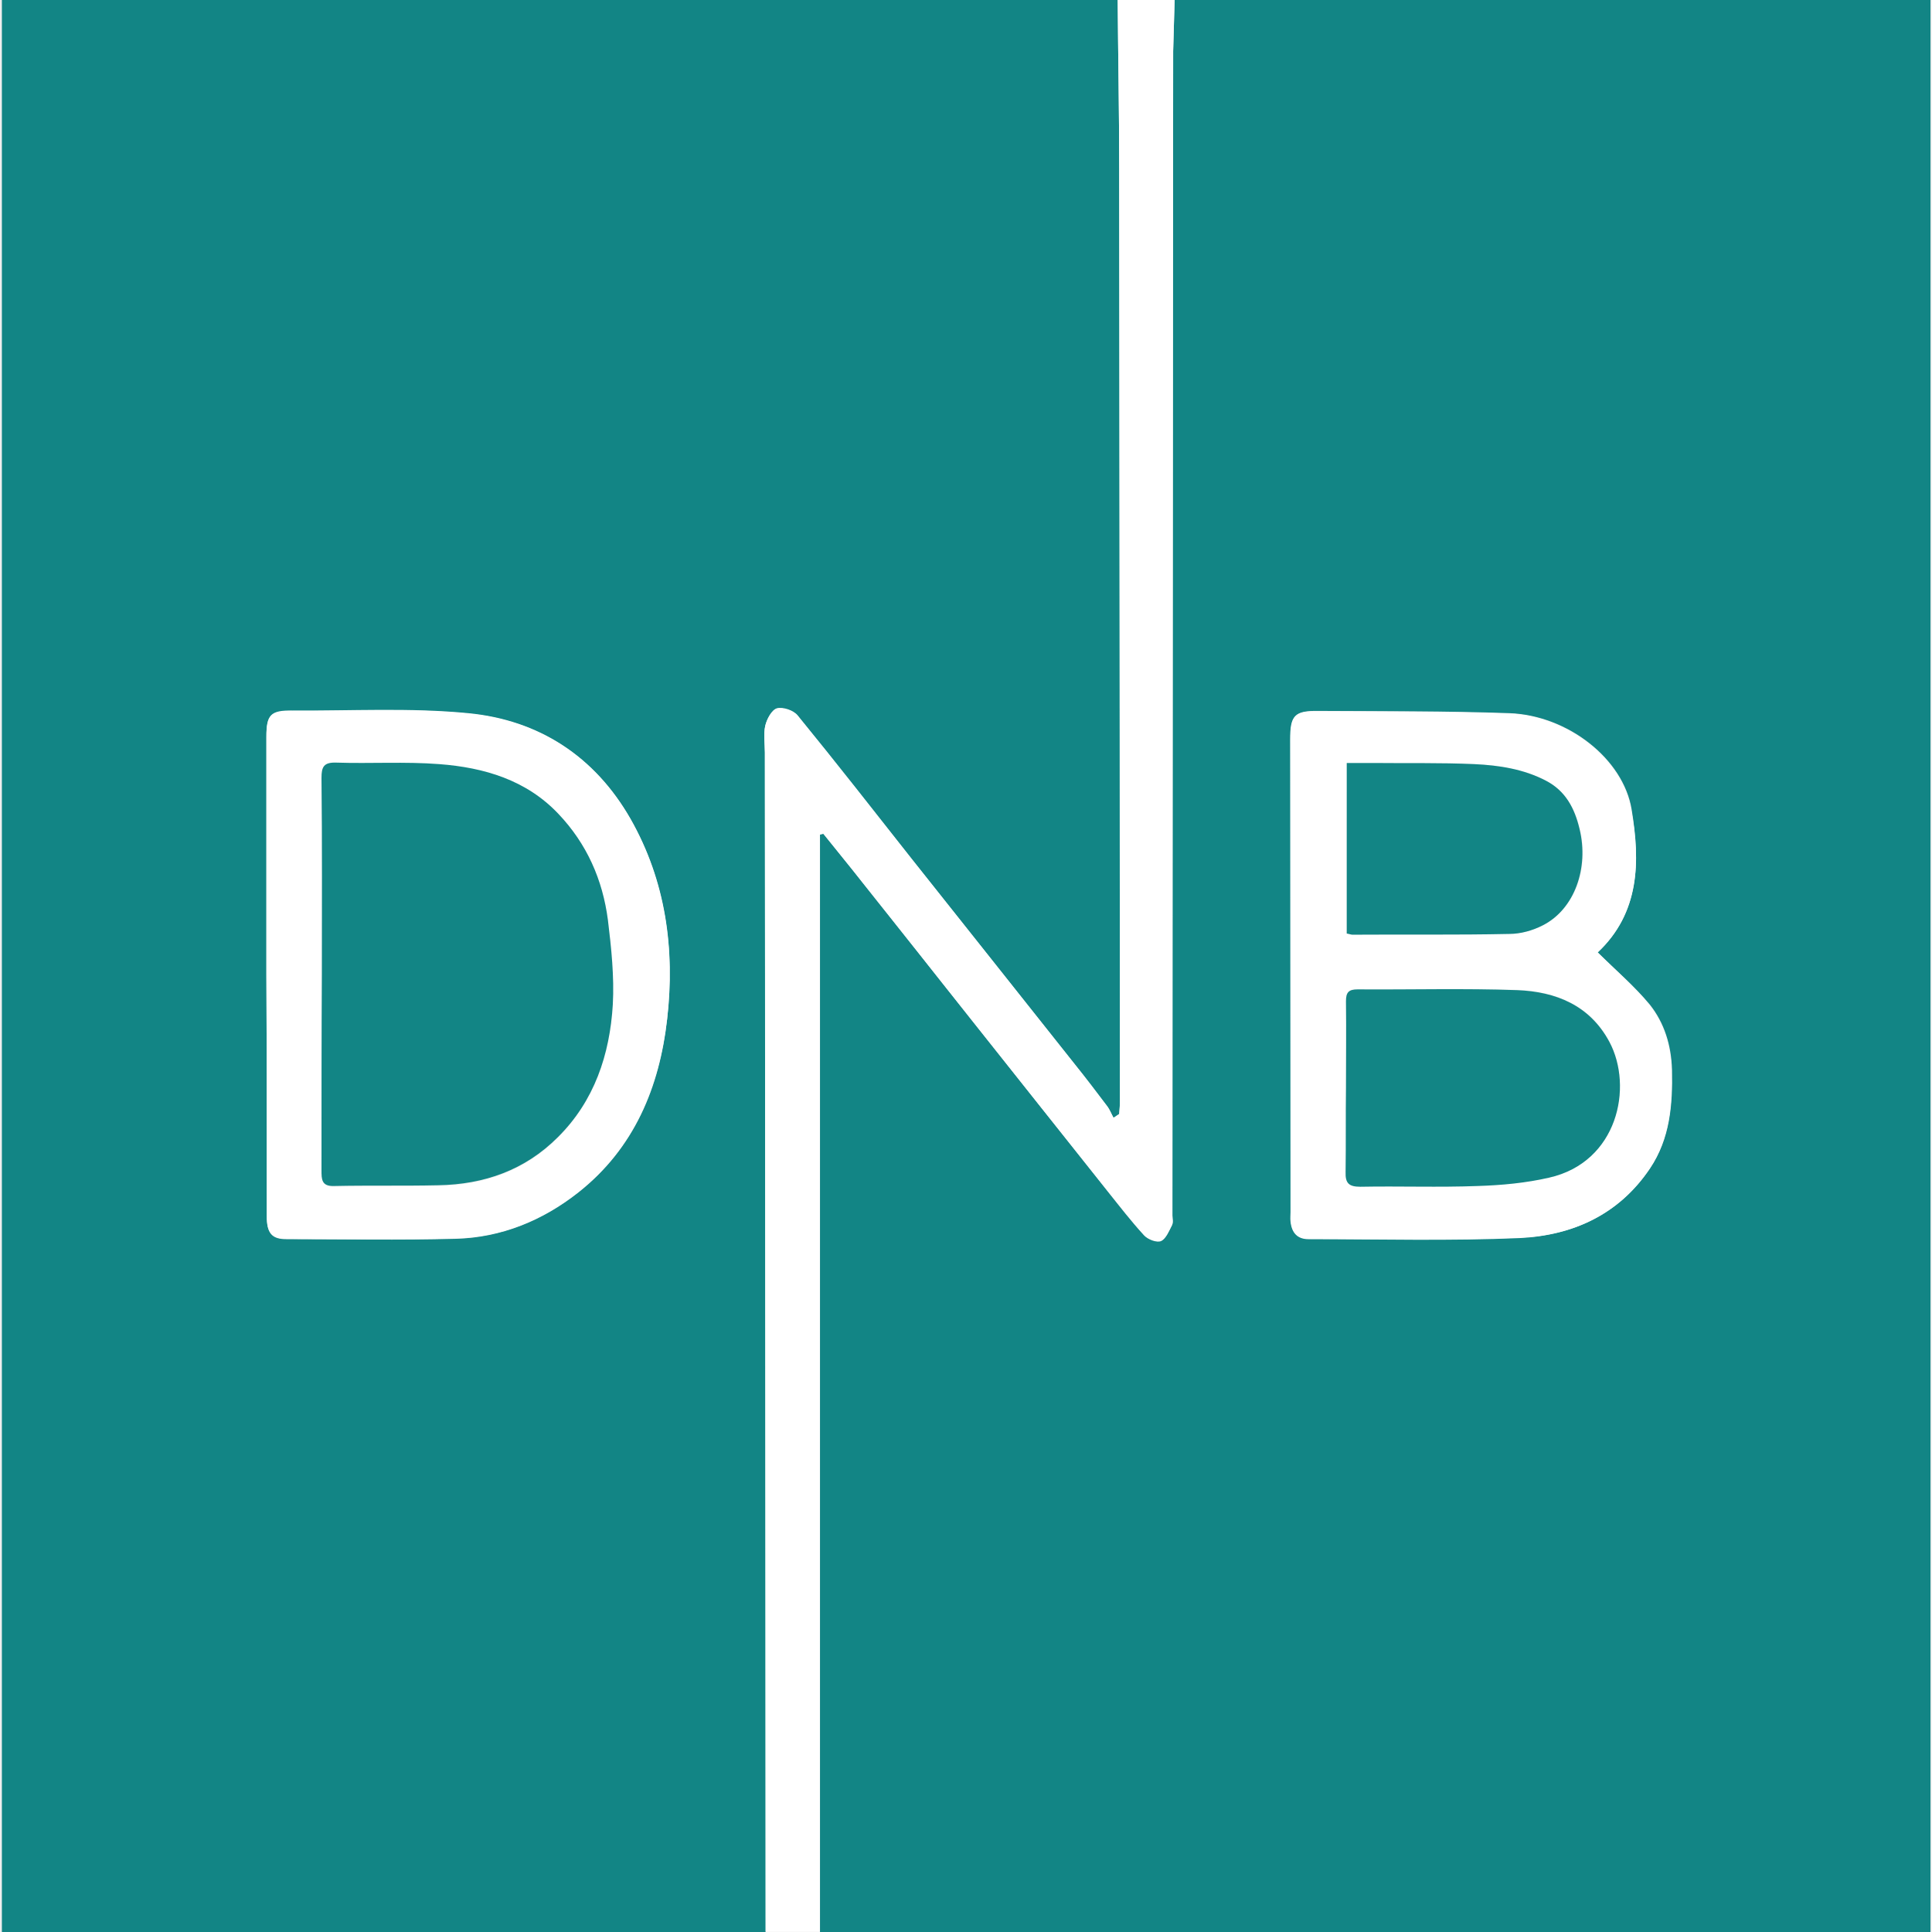
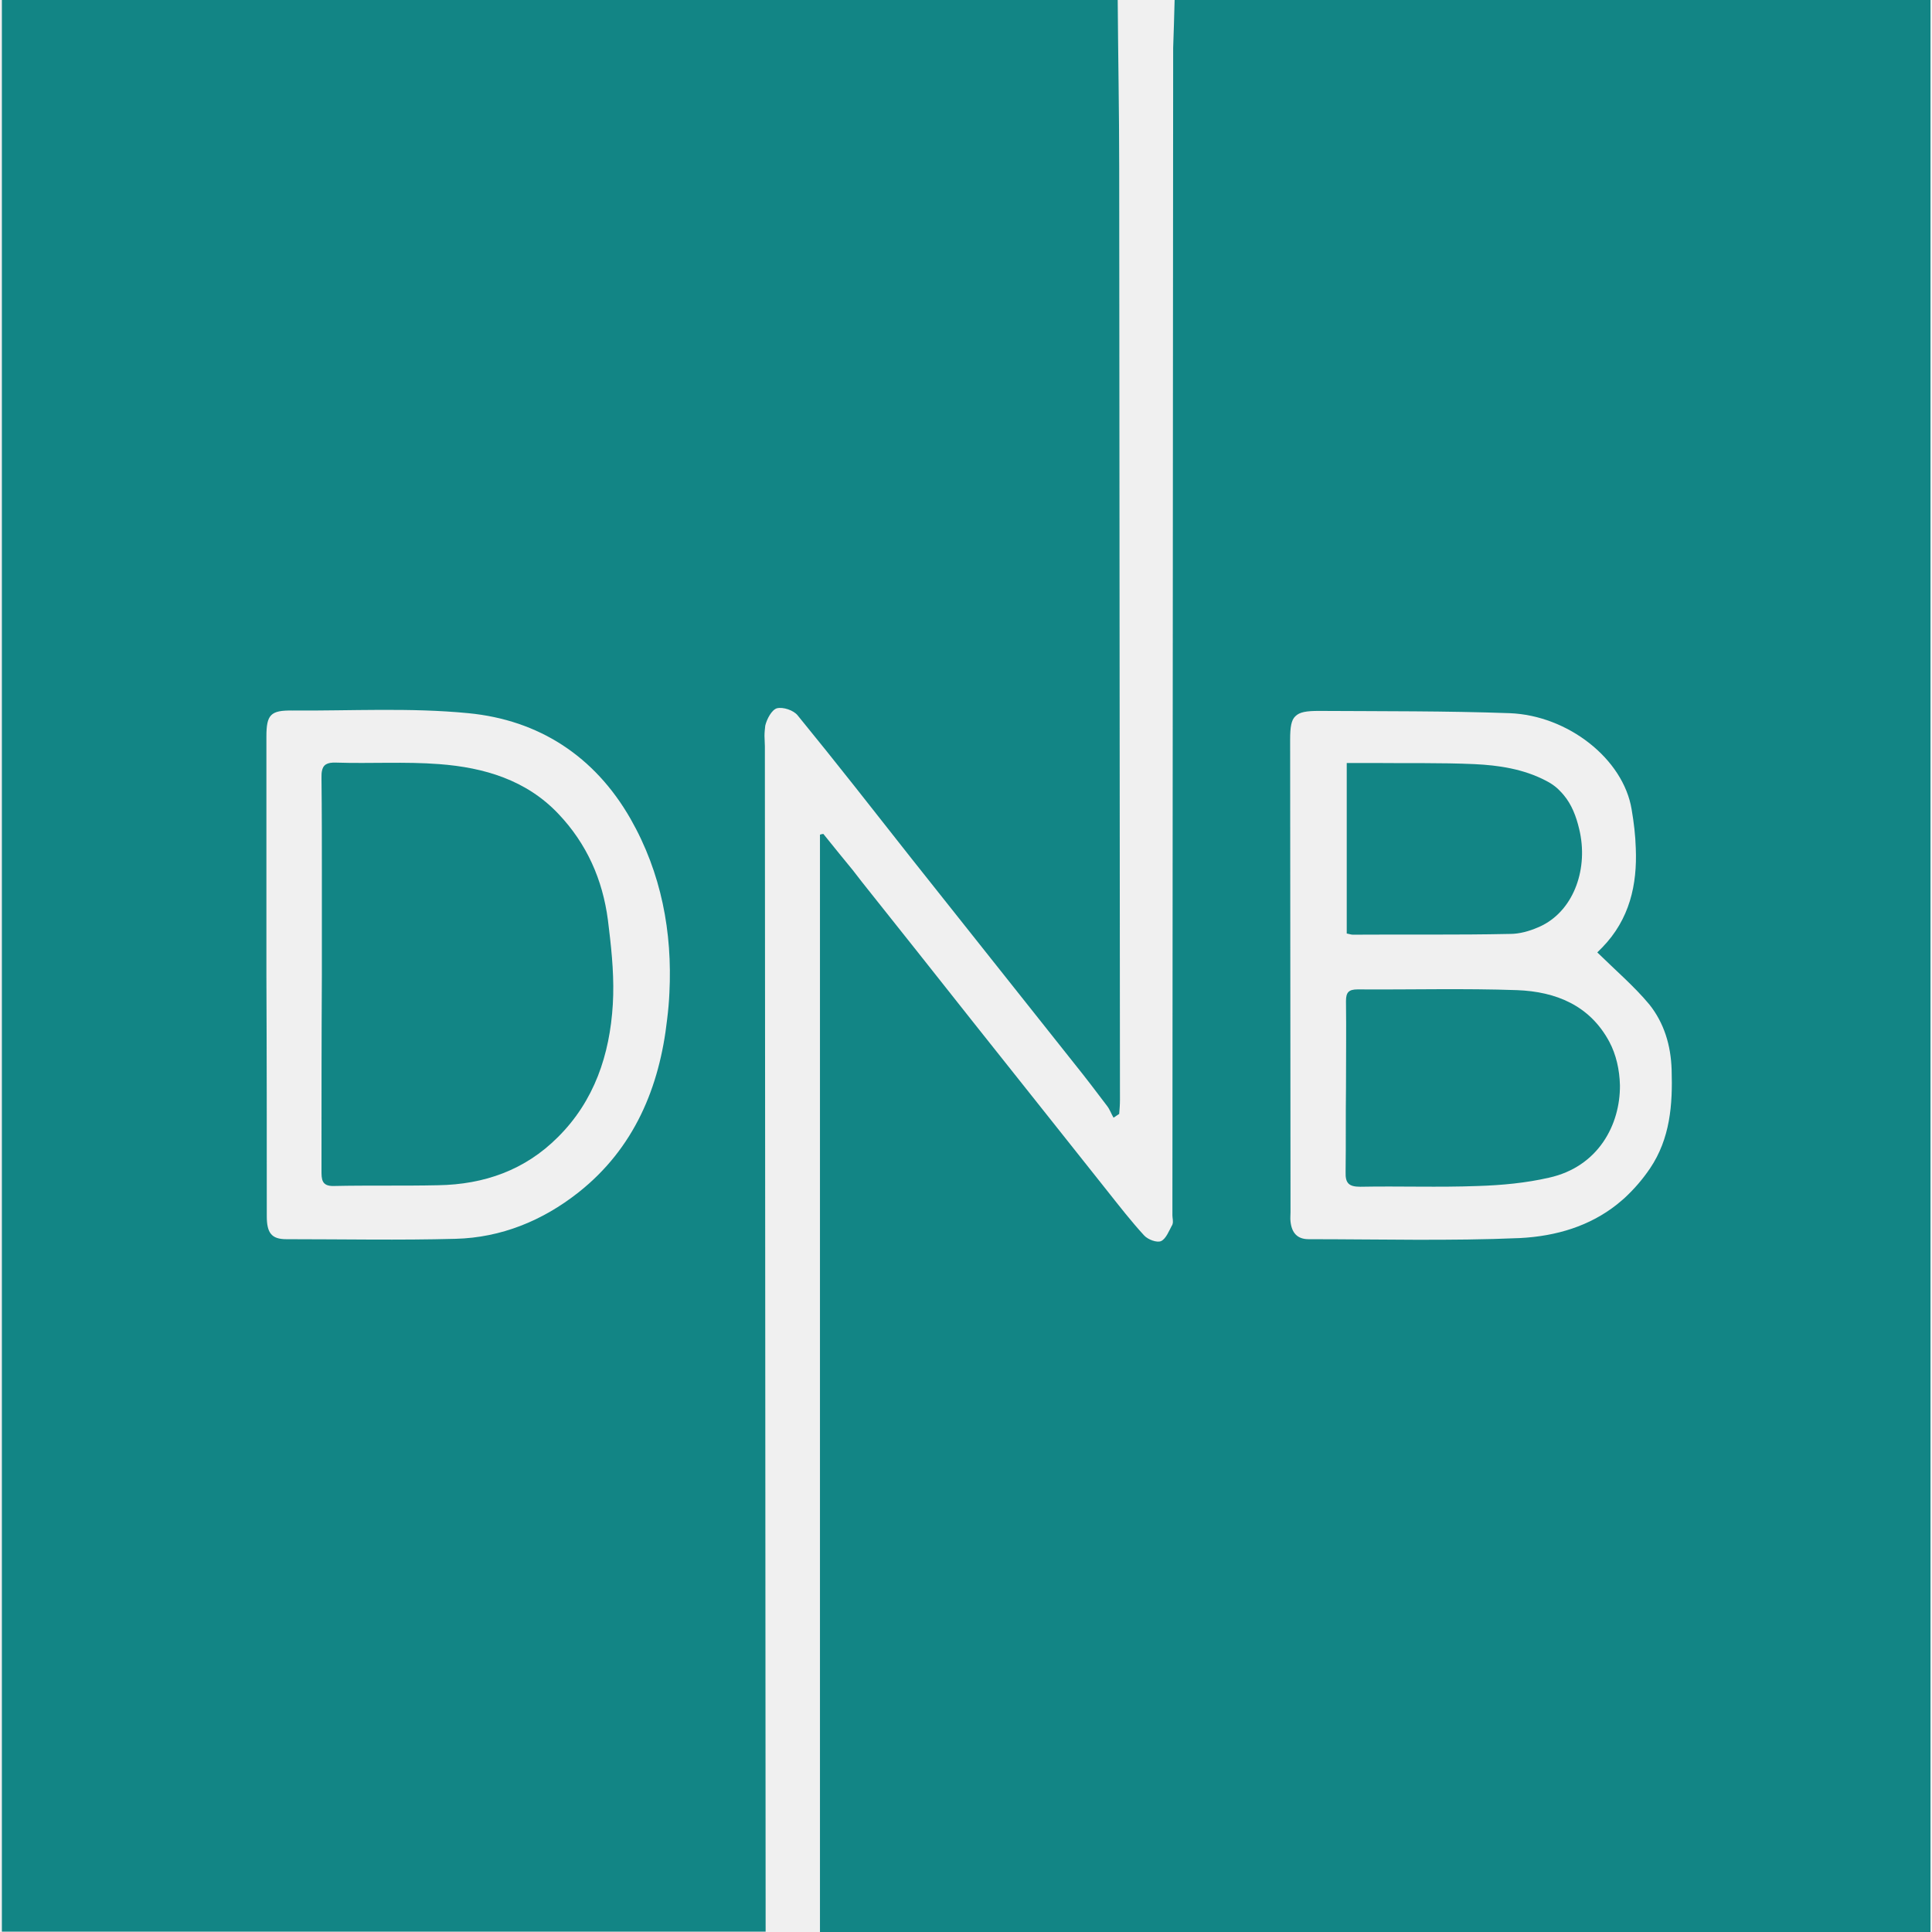
<svg xmlns="http://www.w3.org/2000/svg" version="1.1" id="Layer_1" x="0px" y="0px" viewBox="0 0 512 512" style="enable-background:new 0 0 512 512;" xml:space="preserve">
  <style type="text/css">
	.st0{fill:#128585;}
- 	.st1{fill:#FFFFFF;}
</style>
-   <path class="st0" d="M202.9,512c-67.5,0-134.9,0-202.4,0c0-170.8,0-341.7,0-512.5c98.6,0,197.2,0,295.7,0  c0.1,15.1,0.4,30.1,0.4,45.2c0.1,82.3,0.2,164.6,0.2,246.9c0,1.2-0.1,2.5-0.2,3.7c-0.5,0.3-1,0.7-1.5,1c-0.5-1-1-2.2-1.7-3.1  c-2.8-3.7-5.6-7.4-8.5-11c-14.4-18.2-28.8-36.3-43.2-54.4c-10.1-12.7-20.1-25.5-30.3-38.1c-1.1-1.3-3.9-2.3-5.5-1.9  c-1.4,0.4-2.7,2.8-3.1,4.6c-0.5,2.3-0.1,4.8-0.1,7.1C202.8,303.6,202.9,407.8,202.9,512z M70.6,258.4  C70.7,258.4,70.7,258.4,70.6,258.4c0.1,21.3,0.1,42.6,0.1,63.9c0,4.5,1.3,6.1,5.2,6.1c15,0,29.9,0.3,44.8-0.1  c12.1-0.3,23.1-4.8,32.6-12.3c14.8-11.7,21.5-27.9,23.5-45.9c2.1-18.4-0.4-36.5-9.7-53c-9.5-16.6-24.3-26.2-43-28  c-15.4-1.5-31.1-0.6-46.6-0.7c-5.8,0-6.9,1.1-6.9,6.9C70.6,216.3,70.6,237.4,70.6,258.4z" />
-   <path class="st0" d="M311.3-0.5c66.8,0,133.5,0,200.3,0c0,170.8,0,341.7,0,512.5c-98.1,0-196.2,0-294.3,0c0-96.9,0-193.9,0-290.8  c0.3-0.1,0.6-0.2,0.9-0.2c3.4,4.2,6.9,8.4,10.2,12.7c9.9,12.4,19.7,24.8,29.6,37.3c11.9,15,23.8,29.9,35.6,44.8  c3.1,3.9,6.2,7.9,9.6,11.6c1,1.1,3.4,2,4.5,1.5c1.3-0.6,2.1-2.7,2.9-4.2c0.3-0.7,0.1-1.6,0.1-2.5c0.1-102.9,0.1-205.8,0.2-308.6  C311,8.8,311.2,4.2,311.3-0.5z M423.4,252.4c11.1-10.4,11.3-24,9-37.9c-2.2-13.4-16.9-24.9-32.3-25.5c-16.8-0.6-33.7-0.5-50.6-0.6  c-6.4-0.1-7.5,1.1-7.5,7.5c0,41.7,0.1,83.5,0.1,125.2c0,0.8,0,1.7,0,2.5c0.2,2.9,1.7,4.7,4.8,4.7c18.7,0,37.3,0.5,56-0.3  c14-0.6,26.2-6.2,34.4-18.4c5.3-7.9,6-16.8,5.8-26.1c-0.2-6.5-2-12.4-5.9-17.3C433.2,261.4,428.3,257.2,423.4,252.4z" />
-   <path class="st1" d="M311.3-0.5c-0.1,4.7-0.3,9.3-0.4,14c-0.1,102.9-0.2,205.8-0.2,308.6c0,0.8,0.3,1.8-0.1,2.5  c-0.8,1.6-1.6,3.6-2.9,4.2c-1.1,0.5-3.5-0.4-4.5-1.5c-3.4-3.7-6.4-7.7-9.6-11.6c-11.9-14.9-23.8-29.9-35.6-44.8  c-9.9-12.4-19.7-24.9-29.6-37.3c-3.4-4.2-6.8-8.4-10.2-12.7c-0.3,0.1-0.6,0.2-0.9,0.2c0,96.9,0,193.9,0,290.8c-4.8,0-9.6,0-14.4,0  c-0.1-104.2-0.1-208.4-0.2-312.5c0-2.4-0.4-4.9,0.1-7.1c0.4-1.7,1.7-4.2,3.1-4.6c1.6-0.4,4.4,0.5,5.5,1.9  c10.3,12.6,20.3,25.4,30.3,38.1c14.4,18.1,28.8,36.3,43.2,54.4c2.9,3.6,5.7,7.3,8.5,11c0.7,0.9,1.1,2.1,1.7,3.1c0.5-0.3,1-0.7,1.5-1  c0.1-1.2,0.2-2.5,0.2-3.7c-0.1-82.3-0.1-164.6-0.2-246.9c0-15.1-0.3-30.1-0.4-45.2C301.3-0.5,306.3-0.5,311.3-0.5z" />
-   <path class="st1" d="M70.6,258.4c0-21.1,0-42.1,0-63.2c0-5.8,1.1-7,6.9-6.9c15.5,0.1,31.2-0.8,46.6,0.7c18.7,1.8,33.5,11.4,43,28  c9.4,16.5,11.8,34.6,9.7,53c-2.1,18-8.7,34.2-23.5,45.9c-9.5,7.5-20.4,12-32.6,12.3c-14.9,0.4-29.9,0.2-44.8,0.1  c-3.9,0-5.2-1.6-5.2-6.1C70.7,301,70.7,279.7,70.6,258.4C70.7,258.4,70.7,258.4,70.6,258.4z M85.3,257.9  C85.3,257.9,85.3,257.9,85.3,257.9c-0.1,17.5-0.1,34.9-0.1,52.4c0,2.3,0,4.2,3.3,4.2c9.2-0.2,18.4,0,27.6-0.2  c12.1-0.2,23-4,31.7-12.7c9.7-9.7,13.8-22,14.6-35.2c0.4-7.4-0.3-15-1.3-22.4c-1.3-10.7-5.6-20.2-13.1-28.1  c-8.5-9-19.7-12.4-31.6-13.2c-9-0.7-18.2-0.1-27.3-0.4c-3.3-0.1-4,1.1-3.9,4.1C85.4,223.5,85.3,240.7,85.3,257.9z" />
-   <path class="st1" d="M423.4,252.4c4.8,4.8,9.8,9,13.7,13.9c3.9,4.9,5.7,10.8,5.9,17.3c0.2,9.2-0.5,18.2-5.8,26.1  c-8.2,12.2-20.4,17.7-34.4,18.4c-18.6,0.8-37.3,0.3-56,0.3c-3.1,0-4.5-1.8-4.8-4.7c-0.1-0.8,0-1.7,0-2.5c0-41.7-0.1-83.5-0.1-125.2  c0-6.4,1.1-7.6,7.5-7.5c16.9,0.1,33.7,0,50.6,0.6c15.4,0.6,30.1,12.1,32.3,25.5C434.8,228.3,434.5,242,423.4,252.4z M356.7,288.3  C356.6,288.3,356.6,288.3,356.7,288.3c0,7.4,0.1,14.8-0.1,22.2c-0.1,3,0.9,3.9,3.9,3.9c10.4-0.1,20.8,0.2,31.2-0.2  c6.3-0.2,12.6-0.8,18.8-2.2c18.2-4,22.4-24,16-36c-5.2-9.7-14.2-13.3-24.4-13.7c-14.1-0.5-28.2-0.1-42.3-0.2c-2.3,0-3.1,0.7-3.1,3.1  C356.7,273,356.7,280.7,356.7,288.3z M356.9,247.4c0.7,0.1,1.1,0.3,1.6,0.3c13.9,0,27.7,0.1,41.6-0.2c3-0.1,6.2-1,8.9-2.3  c8.4-4.4,12.3-15.2,9.7-25.5c-1.3-5.4-3.8-10-8.9-12.8c-6-3.1-12.5-4.1-19-4.4c-9-0.4-17.9-0.2-26.9-0.3c-2.2,0-4.5,0-6.9,0  C356.9,217.5,356.9,232.2,356.9,247.4z" />
-   <path class="st0" d="M85.3,257.9c0-17.2,0.1-34.4-0.1-51.7c0-3,0.6-4.2,3.9-4.1c9.1,0.3,18.2-0.3,27.3,0.4  c11.9,0.9,23.1,4.2,31.6,13.2c7.5,7.9,11.7,17.4,13.1,28.1c0.9,7.4,1.7,15,1.3,22.4c-0.8,13.3-4.9,25.6-14.6,35.2  c-8.7,8.7-19.5,12.5-31.7,12.7c-9.2,0.2-18.4,0-27.6,0.2c-3.3,0.1-3.3-1.8-3.3-4.2C85.2,292.8,85.2,275.4,85.3,257.9  C85.3,257.9,85.3,257.9,85.3,257.9z" />
-   <path class="st0" d="M356.7,288.3c0-7.7,0.1-15.3,0-23c0-2.3,0.7-3.1,3.1-3.1c14.1,0.1,28.2-0.3,42.3,0.2c10.2,0.4,19.2,4,24.4,13.7  c6.4,12,2.2,31.9-16,36c-6.1,1.4-12.5,2-18.8,2.2c-10.4,0.4-20.8,0-31.2,0.2c-3,0-4-0.9-3.9-3.9  C356.7,303.2,356.6,295.7,356.7,288.3C356.6,288.3,356.6,288.3,356.7,288.3z" />
-   <path class="st0" d="M356.9,247.4c0-15.1,0-29.9,0-45.2c2.4,0,4.7,0,6.9,0c9,0.1,17.9-0.1,26.9,0.3c6.5,0.3,13.1,1.3,19,4.4  c5.2,2.7,7.6,7.3,8.9,12.8c2.5,10.3-1.3,21.2-9.7,25.5c-2.7,1.4-5.9,2.3-8.9,2.3c-13.9,0.3-27.7,0.1-41.6,0.2  C358,247.7,357.6,247.5,356.9,247.4z" />
+   <g>
+     <path class="st0" d="M202.7,199.5c0-0.1,0-0.2,0-0.3c0-0.5,0-0.9,0-1.4c0-0.9-0.1-1.9-0.1-2.8c0-0.9,0.1-1.8,0.2-2.7   c0.4-1.7,1.7-4.2,3.1-4.6c1.6-0.4,4.4,0.5,5.5,1.9c10.3,12.6,20.3,25.4,30.3,38.1c14.4,18.1,28.8,36.3,43.2,54.4   c2.9,3.6,5.7,7.3,8.5,11c0.7,0.9,1.1,2.1,1.7,3.1c0.5-0.3,1-0.7,1.5-1c0.1-1.2,0.2-2.5,0.2-3.7c0-0.1,0-0.1,0-0.2   c-0.1-82.1-0.1-164.2-0.2-246.4c0-0.1,0-0.2,0-0.3c0-15.1-0.3-30.1-0.4-45.2c-98.5,0-197.1,0-295.7,0c0,170.8,0,341.7,0,512.5   c67.5,0,134.9,0,202.4,0c0,0,0-0.1,0-0.1c-0.1-104.1-0.1-208.2-0.2-312.1C202.7,199.7,202.7,199.6,202.7,199.5z M177.4,263.1   c-0.1,2.3-0.3,4.6-0.6,7c-2,18-8.7,34.2-23.5,45.9c-9.5,7.5-20.5,12-32.6,12.3c-14.9,0.4-29.8,0.1-44.8,0.1c-3.9,0-5.2-1.6-5.2-6.1   c0-21.3,0-42.6-0.1-63.9c0-21,0-42.1,0-63.1c0,0,0-0.1,0-0.1c0-5.8,1.1-7,6.9-6.9c15.5,0.1,31.2-0.8,46.6,0.7   c18.7,1.8,33.5,11.4,43,28C175.3,231.4,178.2,247.1,177.4,263.1z" />
+     <path class="st0" d="M311.3-0.5c-0.1,2.4-0.1,4.8-0.2,7.2c-0.1,2-0.1,4-0.2,6c0,0.3,0,0.6,0,0.9c-0.1,102.8-0.1,205.6-0.2,308.5   c0,0.7,0.3,1.7,0,2.4c0,0.1,0,0.2-0.1,0.2c-0.8,1.5-1.6,3.6-2.9,4.2c-1.1,0.5-3.5-0.4-4.5-1.5c-3.4-3.7-6.5-7.7-9.6-11.6   C281.8,300.9,269.9,286,258,271c-9.9-12.5-19.7-24.9-29.6-37.3c-0.8-1-1.6-2.1-2.4-3.1c-1.2-1.5-2.4-2.9-3.6-4.4   c-1.4-1.7-2.8-3.5-4.2-5.2c-0.3,0-0.6,0.1-0.9,0.2c0,96.9,0,193.8,0,290.7c0,0,0,0.1,0,0.1c98.1,0,196.2,0,294.3,0   c0-170.8,0-341.7,0-512.5C444.8-0.5,378.1-0.5,311.3-0.5z M437.3,309.6c-2.1,3.1-4.4,5.7-6.9,8c-0.2,0.2-0.5,0.4-0.7,0.6   c-0.4,0.3-0.8,0.7-1.2,1c-7.2,5.7-16,8.4-25.7,8.9c-18.6,0.8-37.3,0.3-56,0.3c-3.1,0-4.5-1.8-4.8-4.7c-0.1-0.8,0-1.7,0-2.5   c0-41.7-0.1-83.5-0.1-125.2c0-3.3,0.3-5.2,1.4-6.2c1.1-1.1,2.9-1.4,6.2-1.4c16.9,0.1,33.8,0,50.6,0.6c15.4,0.6,30.1,12.1,32.3,25.5   c0.6,3.5,1,6.9,1.1,10.3c0.4,9.6-1.6,18.8-8.9,26.3c-0.4,0.4-0.8,0.8-1.3,1.3c4.9,4.8,9.8,9,13.8,13.8c3.9,4.9,5.7,10.8,5.9,17.3   C443.3,292.8,442.6,301.7,437.3,309.6z" />
+     <path class="st0" d="M88.5,314.3c9.2-0.2,18.4,0,27.6-0.2c12.2-0.2,23-4,31.7-12.7c9.7-9.6,13.8-21.9,14.6-35.2   c0.4-6.6-0.2-13.3-1-19.9c-0.1-0.8-0.2-1.7-0.3-2.5c-1.4-10.7-5.6-20.2-13.1-28.1c-8.5-9-19.7-12.3-31.6-13.2   c-9.1-0.7-18.2-0.1-27.3-0.4c-2.5-0.1-3.5,0.6-3.8,2.3c-0.1,0.5-0.1,1.1-0.1,1.8c0,0.1,0,0.1,0,0.2c0.1,8.6,0.1,17.2,0.1,25.8   c0,8.6,0,17.2,0,25.8c-0.1,17.5-0.1,34.9-0.1,52.2c0,0,0,0,0,0C85.2,312.5,85.2,314.4,88.5,314.3z" />
+     <path class="st0" d="M402.1,262.4c-14.1-0.5-28.2-0.1-42.3-0.2c-2.4,0-3.1,0.8-3.1,3.1c0.1,7.7,0,15.3,0,23   c-0.1,7.3,0,14.8-0.1,22.1c0,0,0,0.1,0,0.1c0,0,0,0,0,0.1c-0.1,3,0.9,3.9,3.9,3.9c10.4-0.2,20.8,0.2,31.2-0.2   c6.3-0.2,12.7-0.8,18.8-2.2c13.1-2.9,18.9-14.1,18.8-24.5c-0.1-4.1-1-8.1-2.8-11.5C421.3,266.4,412.3,262.8,402.1,262.4z" />
+     <path class="st0" d="M358.5,247.7c13.9-0.1,27.6,0.1,41.5-0.2c0.1,0,0.2,0,0.2,0c2.4,0,5-0.7,7.3-1.7c0.5-0.2,0.9-0.4,1.3-0.6   c8.4-4.3,12.2-15.2,9.7-25.5c-0.8-3.4-2-6.5-4.1-9c-0.4-0.5-0.8-0.9-1.3-1.4c0,0,0,0,0,0c-0.1-0.1-0.2-0.2-0.3-0.3   c-0.9-0.8-1.9-1.5-3.1-2.1c-5.9-3.1-12.5-4.1-19-4.4c-9-0.4-17.9-0.2-26.9-0.3c-2.2,0-4.4,0-6.8,0c0,0-0.1,0-0.1,0   c0,15.3,0,30.1,0,45.2C357.6,247.5,358,247.7,358.5,247.7C358.4,247.7,358.5,247.7,358.5,247.7z" />
+   </g>
</svg>
